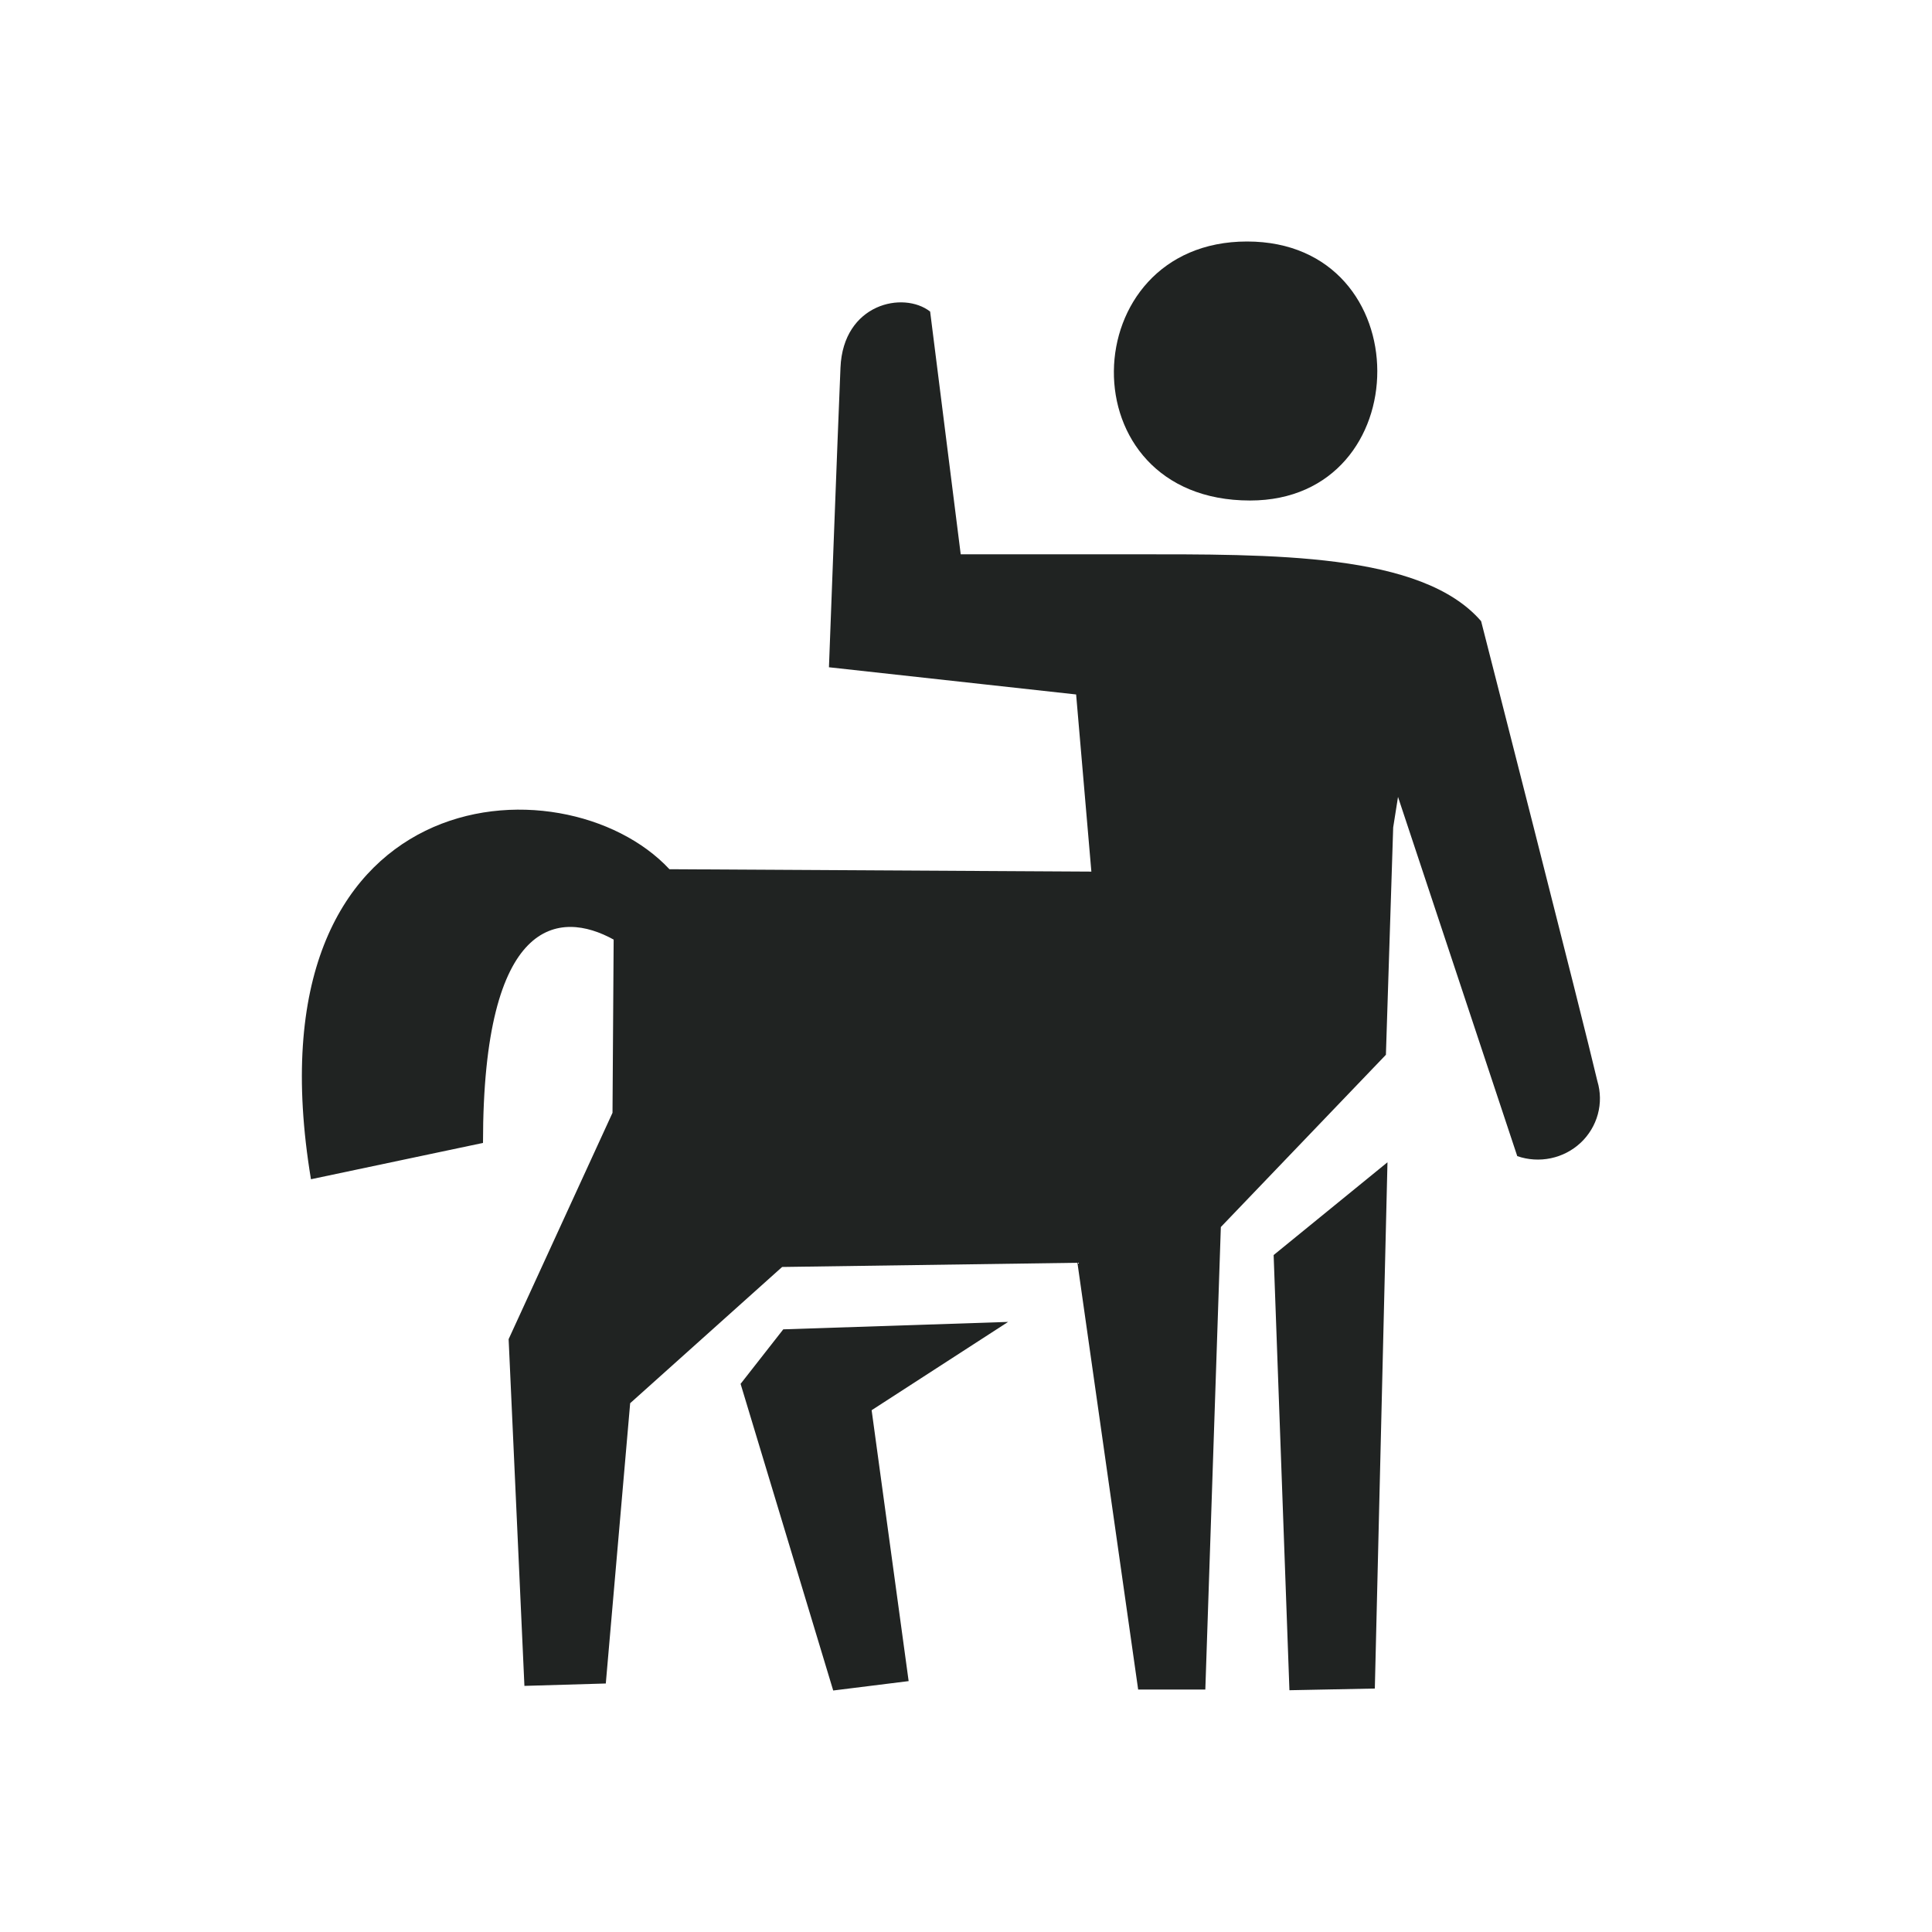
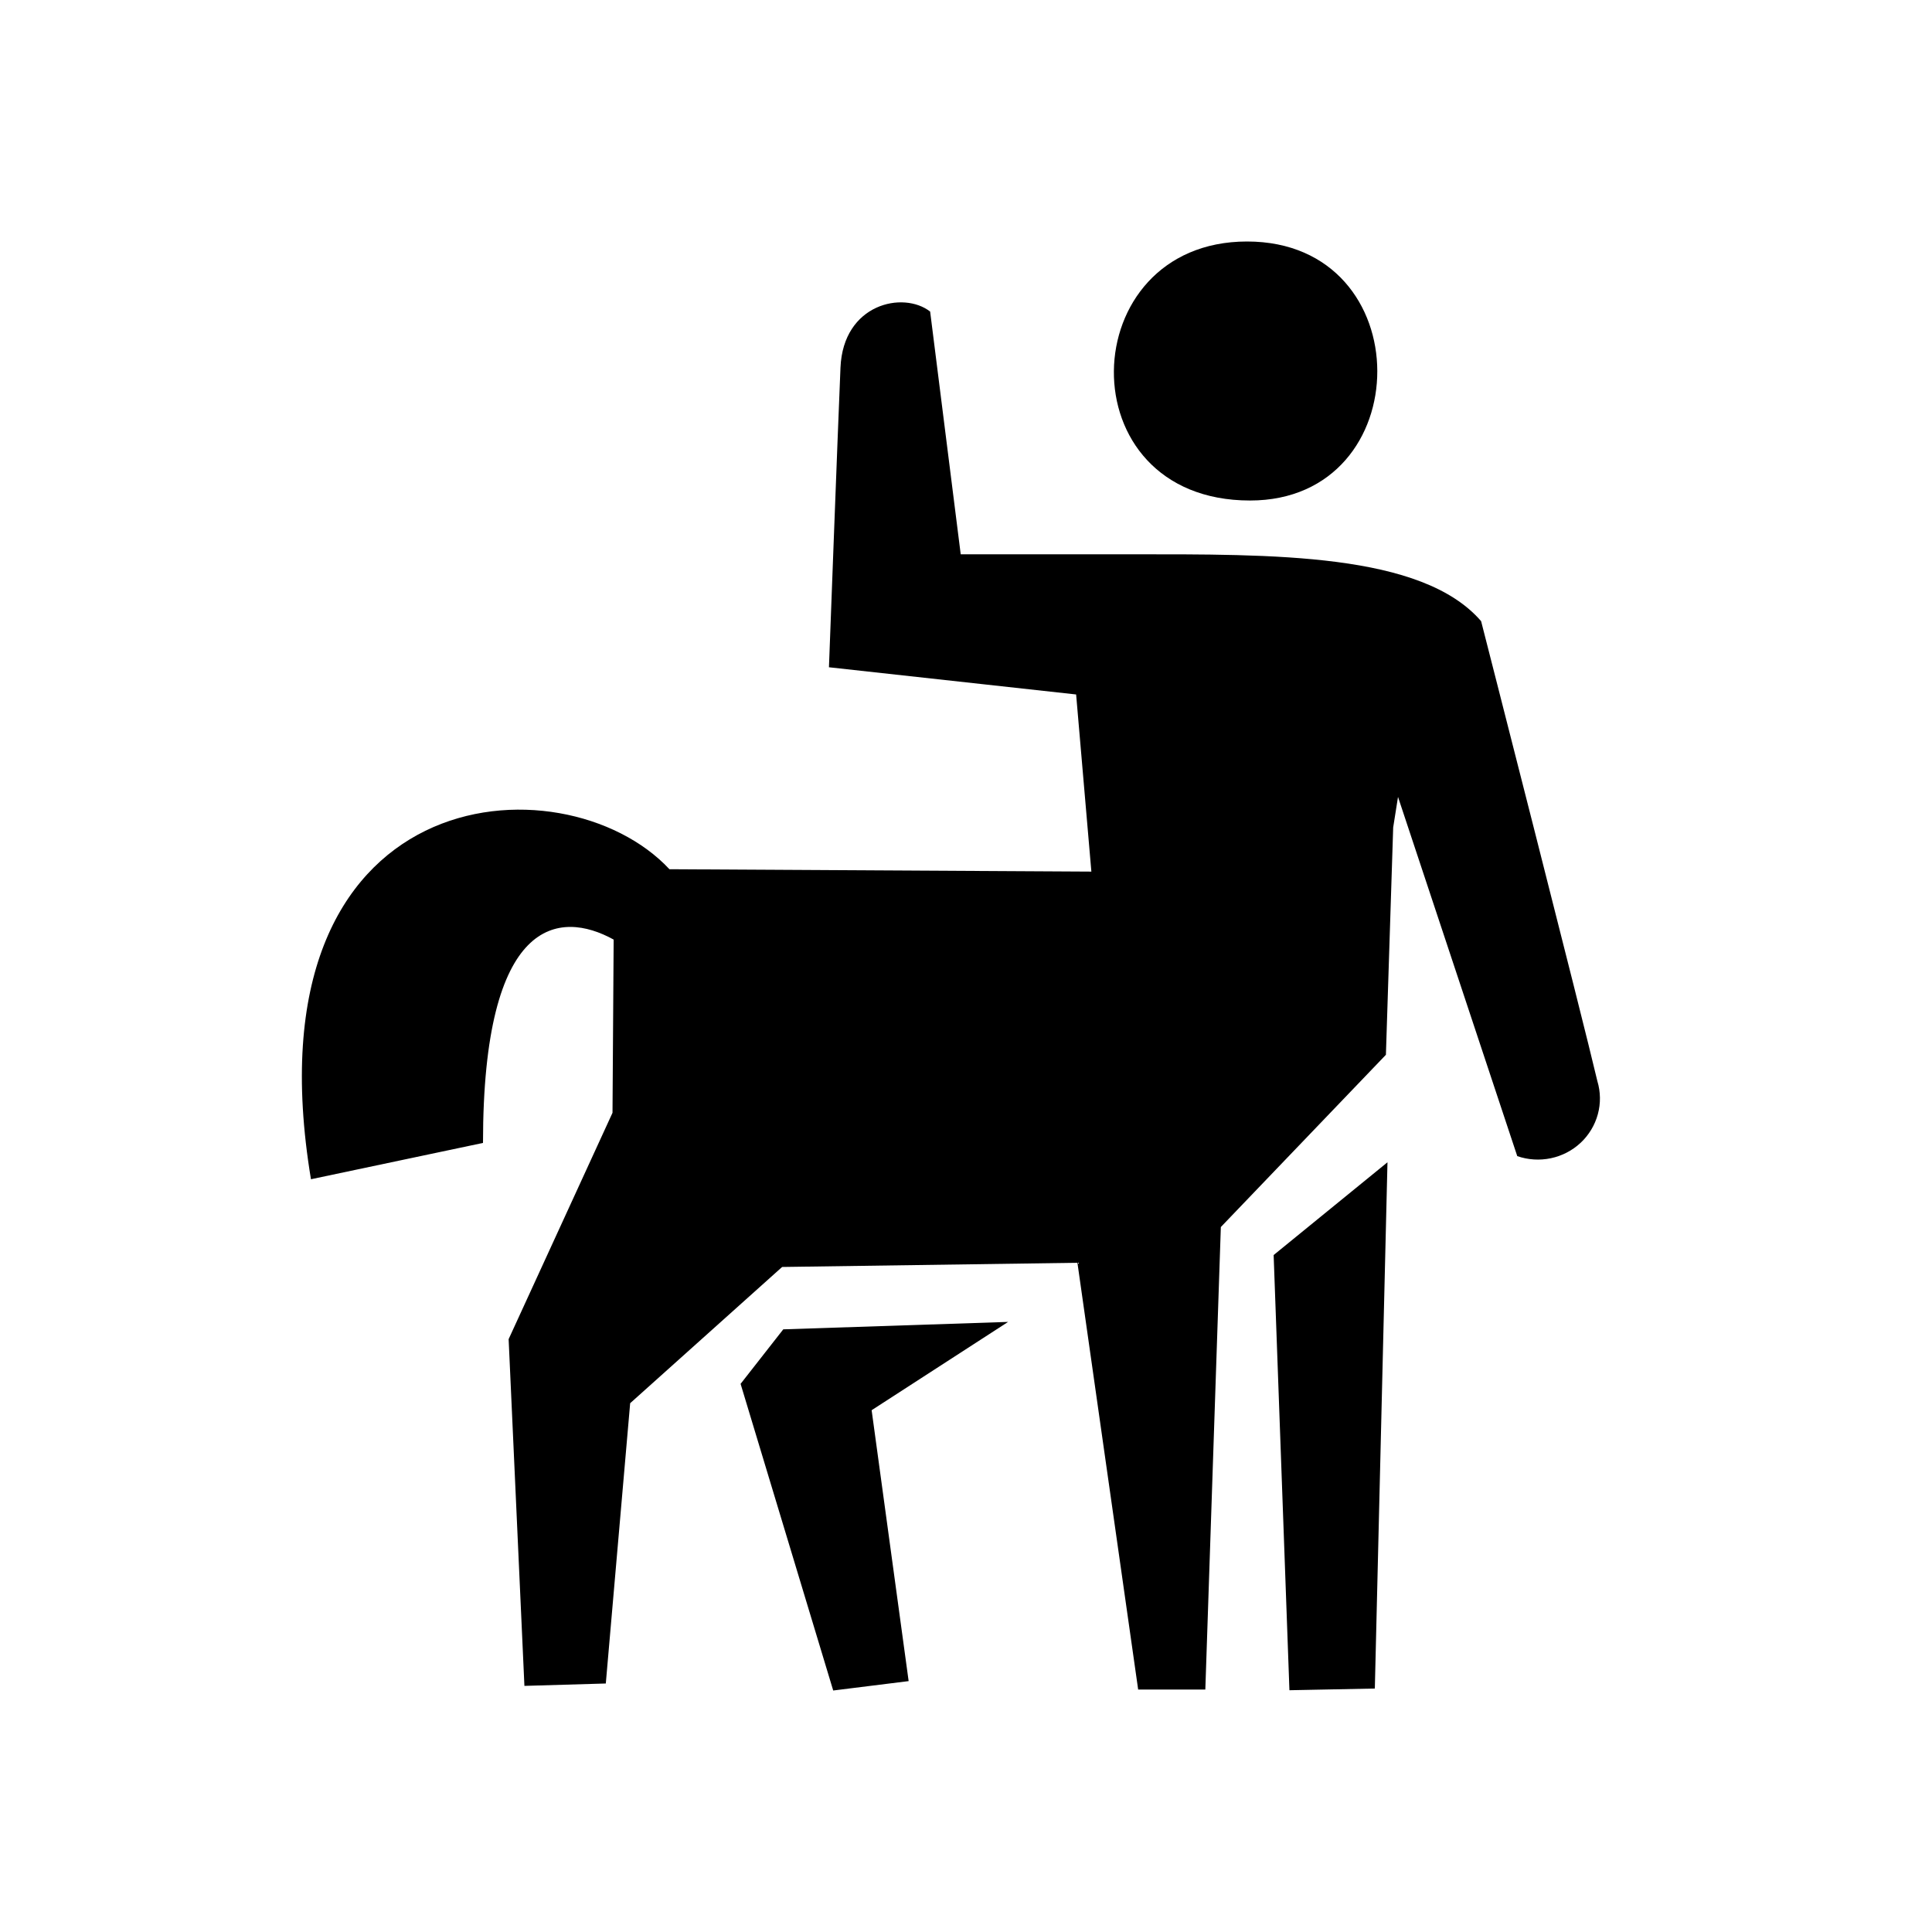
<svg xmlns="http://www.w3.org/2000/svg" width="64" height="64" viewBox="0 0 64 64" fill="none">
-   <path fill-rule="evenodd" clip-rule="evenodd" d="M50.261 38.298L46.311 26.399L46.151 27.411L45.91 34.941L40.442 40.647L39.928 55.968H37.703L35.691 41.831L25.909 41.97L20.875 46.483L20.068 55.768L17.372 55.847L16.849 44.361L20.29 36.863L20.328 31.125C18.536 30.136 16 30.363 16 37.861L10.301 39.064C8.09 25.739 18.664 25.029 22.176 28.794L36.153 28.873L35.648 23.005L27.46 22.104C27.46 22.104 27.752 14.3 27.842 12.178C27.931 10.057 29.925 9.63 30.812 10.321L31.825 18.362H37.439C42.153 18.362 47.098 18.302 49.064 20.577C49.064 20.577 52.444 33.794 52.915 35.814C53.023 36.172 53.028 36.552 52.93 36.912C52.832 37.272 52.635 37.599 52.361 37.856C52.086 38.113 51.745 38.29 51.374 38.368C51.004 38.446 50.619 38.422 50.261 38.298ZM41.409 16.58C35.28 16.58 35.544 8 41.31 8C47.075 8 47.018 16.58 41.409 16.58ZM33.395 43.79L28.874 46.715L30.1 55.689L27.601 56L24.533 45.842L25.947 44.036L33.395 43.79ZM45.543 55.935L42.714 55.991L42.191 41.575L45.962 38.502L45.543 55.935Z" fill="#202322" />
+   <path fill-rule="evenodd" clip-rule="evenodd" d="M50.261 38.298L46.311 26.399L46.151 27.411L45.91 34.941L40.442 40.647L39.928 55.968H37.703L35.691 41.831L25.909 41.97L20.875 46.483L20.068 55.768L17.372 55.847L16.849 44.361L20.29 36.863L20.328 31.125C18.536 30.136 16 30.363 16 37.861L10.301 39.064C8.09 25.739 18.664 25.029 22.176 28.794L36.153 28.873L35.648 23.005L27.46 22.104C27.46 22.104 27.752 14.3 27.842 12.178C27.931 10.057 29.925 9.63 30.812 10.321L31.825 18.362H37.439C42.153 18.362 47.098 18.302 49.064 20.577C49.064 20.577 52.444 33.794 52.915 35.814C53.023 36.172 53.028 36.552 52.93 36.912C52.832 37.272 52.635 37.599 52.361 37.856C52.086 38.113 51.745 38.29 51.374 38.368C51.004 38.446 50.619 38.422 50.261 38.298ZM41.409 16.58C35.28 16.58 35.544 8 41.31 8C47.075 8 47.018 16.58 41.409 16.58ZM33.395 43.79L28.874 46.715L30.1 55.689L27.601 56L24.533 45.842L25.947 44.036L33.395 43.79ZM45.543 55.935L42.714 55.991L42.191 41.575L45.962 38.502L45.543 55.935Z" fill="currentColor" />
</svg>
